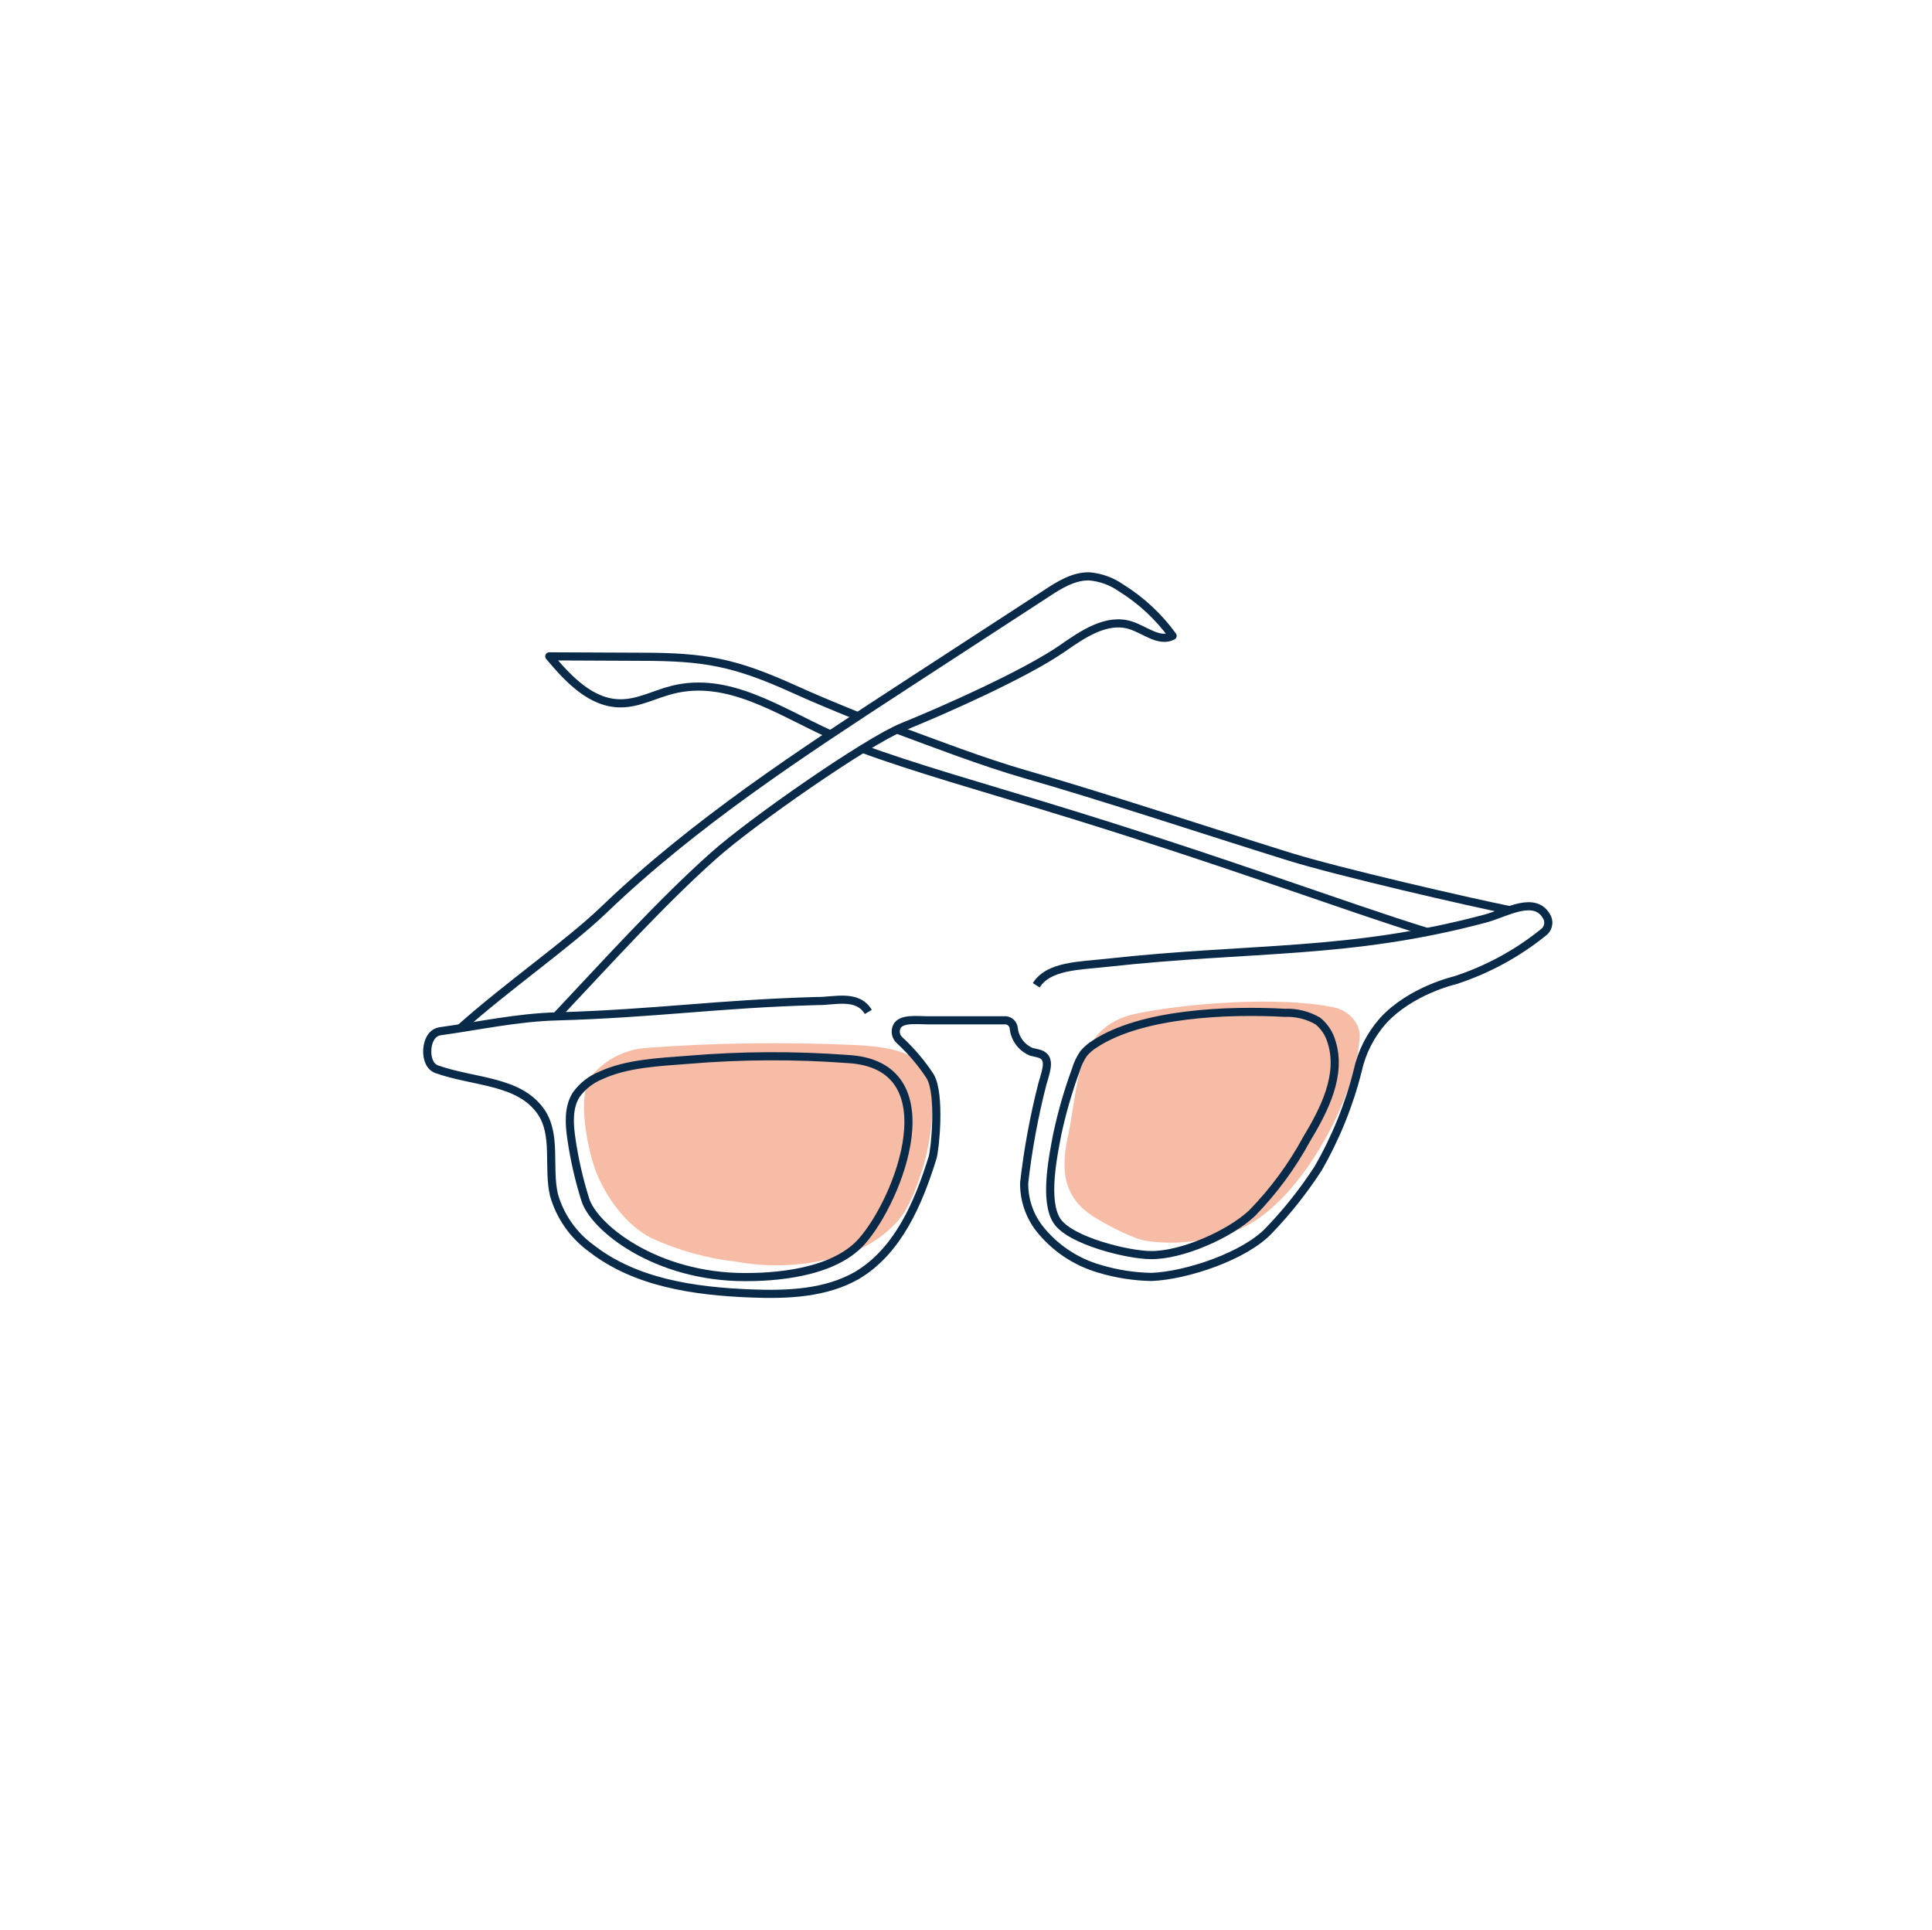
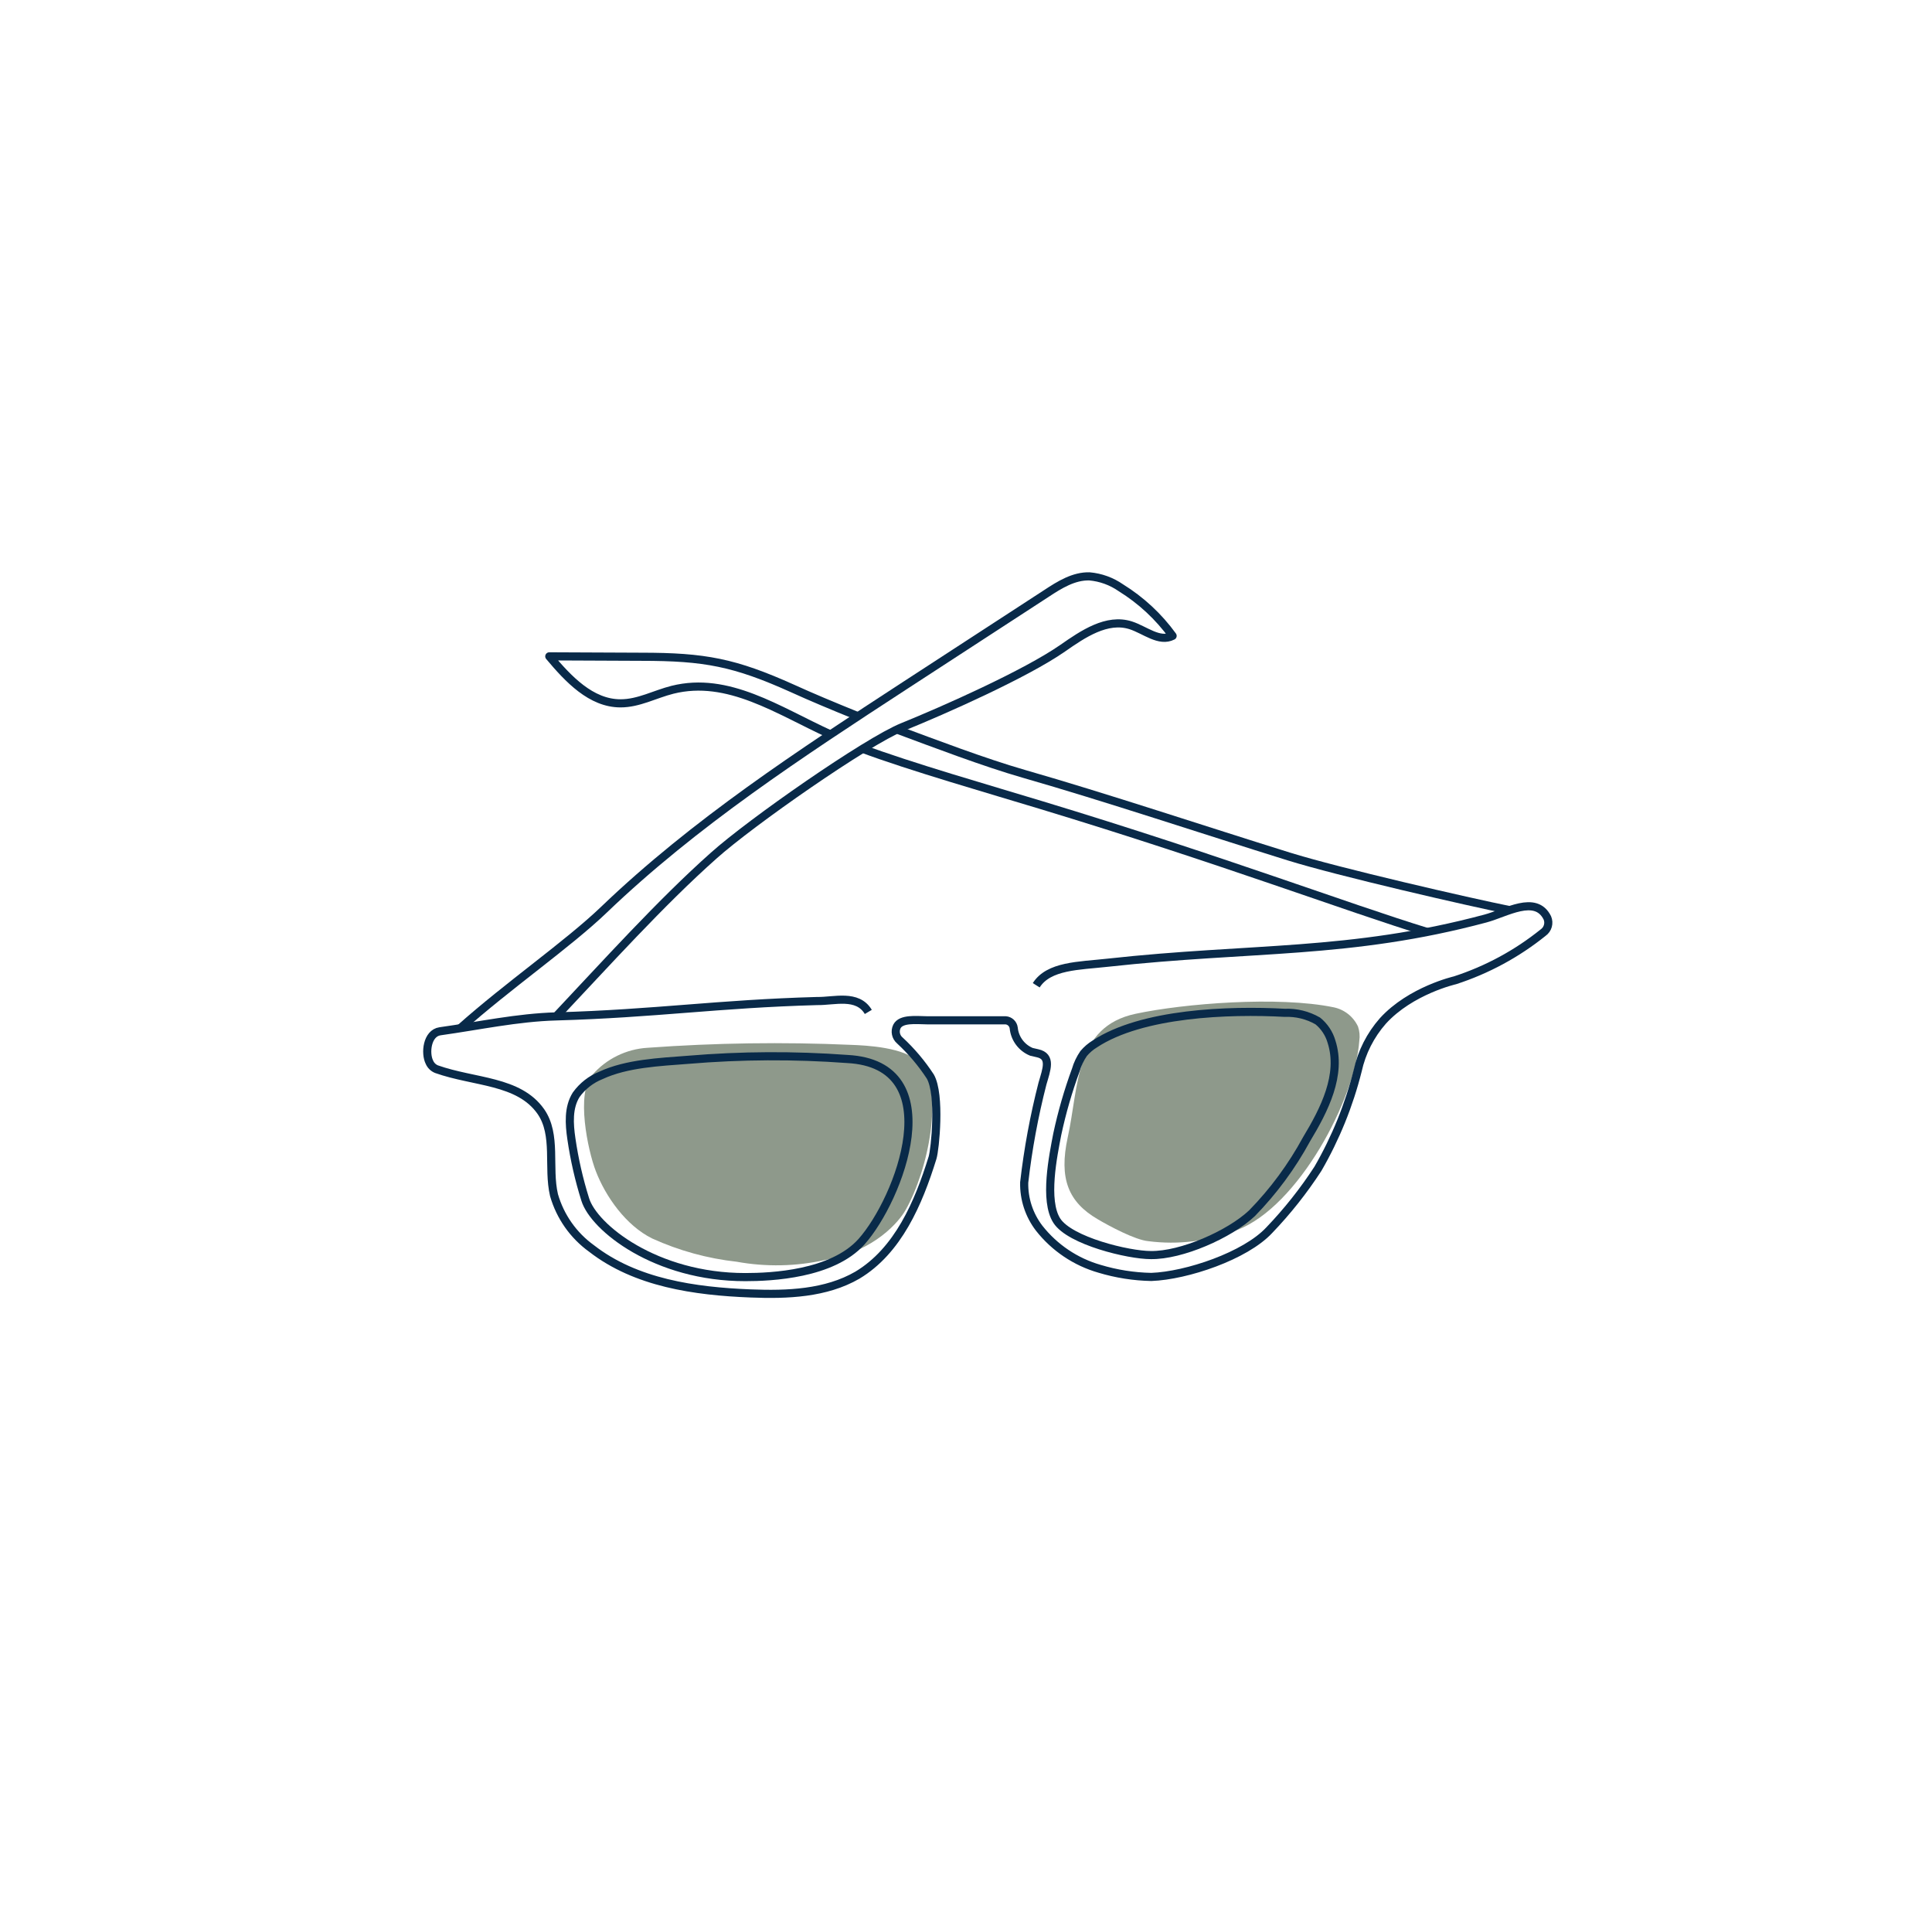
<svg xmlns="http://www.w3.org/2000/svg" viewBox="0 0 237.7 237.32">
  <defs>
-     <style>.cls-1{isolation:isolate;}.cls-2{opacity:0.73;}.cls-3{opacity:0.75;}.cls-4{opacity:0.04;mix-blend-mode:multiply;}.cls-5{opacity:0.8;}.cls-6{opacity:0.1;mix-blend-mode:hue;}.cls-7{opacity:0.85;}.cls-8{opacity:0.88;}.cls-9{opacity:0.95;}.cls-10{opacity:0.83;}.cls-11{opacity:0.93;}.cls-12{opacity:0.46;}.cls-13{fill:#f7bca5;}.cls-14{fill:none;stroke:#092a49;stroke-linejoin:round;}</style>
+     <style>.cls-1{isolation:isolate;}.cls-2{opacity:0.73;}.cls-3{opacity:0.75;}.cls-4{opacity:0.04;mix-blend-mode:multiply;}.cls-5{opacity:0.8;}.cls-6{opacity:0.1;mix-blend-mode:hue;}.cls-7{opacity:0.85;}.cls-8{opacity:0.88;}.cls-9{opacity:0.95;}.cls-10{opacity:0.83;}.cls-11{opacity:0.93;}.cls-12{opacity:0.46;}.cls-13{fill:#8e998b;}.cls-14{fill:none;stroke:#092a49;stroke-linejoin:round;}</style>
  </defs>
  <g class="cls-1">
    <g id="ICONS">
      <g id="PINK_BKGD" data-name="PINK BKGD">
        <path class="cls-13" d="M73.3,144.05c1.21,3.16,3.73,6.72,6.94,8.3a34.25,34.25,0,0,0,10.4,2.86,27.45,27.45,0,0,0,10.89-.22c6.17-1.11,9.13-4.8,9.88-6.13,2.85-5,4.82-14.87,1.7-18.15-1.8-1.91-6.58-2.11-8.43-2.18a214.69,214.69,0,0,0-25,.36,9.79,9.79,0,0,0-6.8,3.33C70.83,134.43,72.32,141.52,73.3,144.05Z" />
        <path class="cls-13" d="M131.37,139.89c-1.12,5.12.09,8,3.7,10.1,1.37.81,4.58,2.54,6.21,2.69a21.93,21.93,0,0,0,10.85-1.34c7.67-2.89,14.61-16.22,15.11-23.32a3.68,3.68,0,0,0-.16-1.74,4.25,4.25,0,0,0-3-2.37c-6.8-1.4-18.43-.47-24.37.8C132.19,126.31,132.74,133.66,131.37,139.89Z" />
      </g>
      <g id="LINES">
        <path class="cls-14" d="M102.14,90.33c-6.42-2.93-12.55-7.19-19.4-5.48-2.15.54-4.18,1.68-6.4,1.67-3.62,0-6.43-3-8.76-5.78l11.31.05c7.84,0,11.48.69,18.64,3.91,2.19,1,4.93,2.15,8,3.39" />
        <path class="cls-14" d="M106.83,124.48c-1.34-2.25-4.22-1.3-6.3-1.34-12.24.34-19.84,1.54-32.08,1.89-4.79.13-9.57,1.17-14.31,1.83-1.61.23-1.87,2.71-1.3,3.82a1.6,1.6,0,0,0,.86.84c4.65,1.65,10.13,1.35,12.84,5.21,2,2.87.82,6.86,1.62,10.28a12.27,12.27,0,0,0,4.62,6.57c5.44,4.23,12.69,5.26,19.58,5.53,4.5.18,9.25,0,13.13-2.25,5-3,7.51-8.85,9.24-14.43.32-1,1-7.78-.27-10a23.69,23.69,0,0,0-3.75-4.44,1.43,1.43,0,0,1-.36-1.72c.51-1,2.36-.78,3.69-.76,2.73,0,7.59,0,9.68,0a1.08,1.08,0,0,1,1,.94,3.55,3.55,0,0,0,2.18,2.94l.74.17c1.78.38,1.12,2,.62,3.73a89.86,89.86,0,0,0-2.25,12.17,8.92,8.92,0,0,0,1.84,5.62,14.55,14.55,0,0,0,7.44,5,23.66,23.66,0,0,0,6.36,1c4.36-.16,11.56-2.59,14.5-5.74a51.17,51.17,0,0,0,6-7.57,46.93,46.93,0,0,0,4.89-12.06,13.71,13.71,0,0,1,3.1-6.12c3.42-3.76,8.87-5,8.87-5a34.08,34.08,0,0,0,10.84-5.86,1.5,1.5,0,0,0,.52-1.83c-1.44-2.89-5.09-.58-7.61.09-16.76,4.48-28.71,3.48-46.51,5.44-3.53.39-7.22.35-8.76,2.77" />
        <path class="cls-14" d="M56.62,126.49c5.91-5.27,13.26-10.34,17.68-14.58,11.16-10.7,24.19-19.21,37.14-27.65L128.75,73c1.61-1.06,3.36-2.15,5.29-2.1a8,8,0,0,1,3.86,1.4,22.48,22.48,0,0,1,6.37,5.92c-1.64.84-3.41-.74-5.16-1.3-2.92-.93-5.86,1.07-8.37,2.82-4.55,3.16-14.56,7.61-19.7,9.69-4.45,1.81-18.64,11.71-23.23,15.82C81.33,111,74.4,118.69,68.45,125" />
        <path class="cls-14" d="M110.34,89.74c4.53,1.68,10.74,4.05,15.62,5.45,10.11,2.9,22,6.87,32.61,10.17,6.1,1.9,22.13,5.59,27.27,6.62" />
        <path class="cls-14" d="M175.69,114.68c-10.06-3.08-25.22-8.86-47.57-15.64-6.15-1.87-16.17-4.74-22.19-7" />
        <path class="cls-14" d="M72,147.54a47.81,47.81,0,0,1-1.7-7.45c-.27-1.84-.4-3.85.59-5.42a6.9,6.9,0,0,1,3.06-2.39c3.16-1.47,7.23-1.64,10.7-1.91a124.52,124.52,0,0,1,19.6-.1c12.78.67,6.4,17.27,1.73,22.49-3.61,4-11.08,4.34-14.28,4.34C80.68,157.11,73.06,151,72,147.54Z" />
        <path class="cls-14" d="M130.08,139.52a58.16,58.16,0,0,1,2.29-7.92,6.91,6.91,0,0,1,.95-2,5.66,5.66,0,0,1,1.39-1.19c5.77-3.8,16.46-4.2,23.36-3.82a7.53,7.53,0,0,1,4.06,1,5.12,5.12,0,0,1,1.69,2.55c1.31,4.08-.88,8.37-3.07,12a41,41,0,0,1-6.72,9.11c-2.75,2.59-8.67,5.2-12.45,5.14-2.74,0-9.94-1.74-11.55-4.22S129.58,142.13,130.08,139.52Z" />
      </g>
    </g>
  </g>
</svg>
